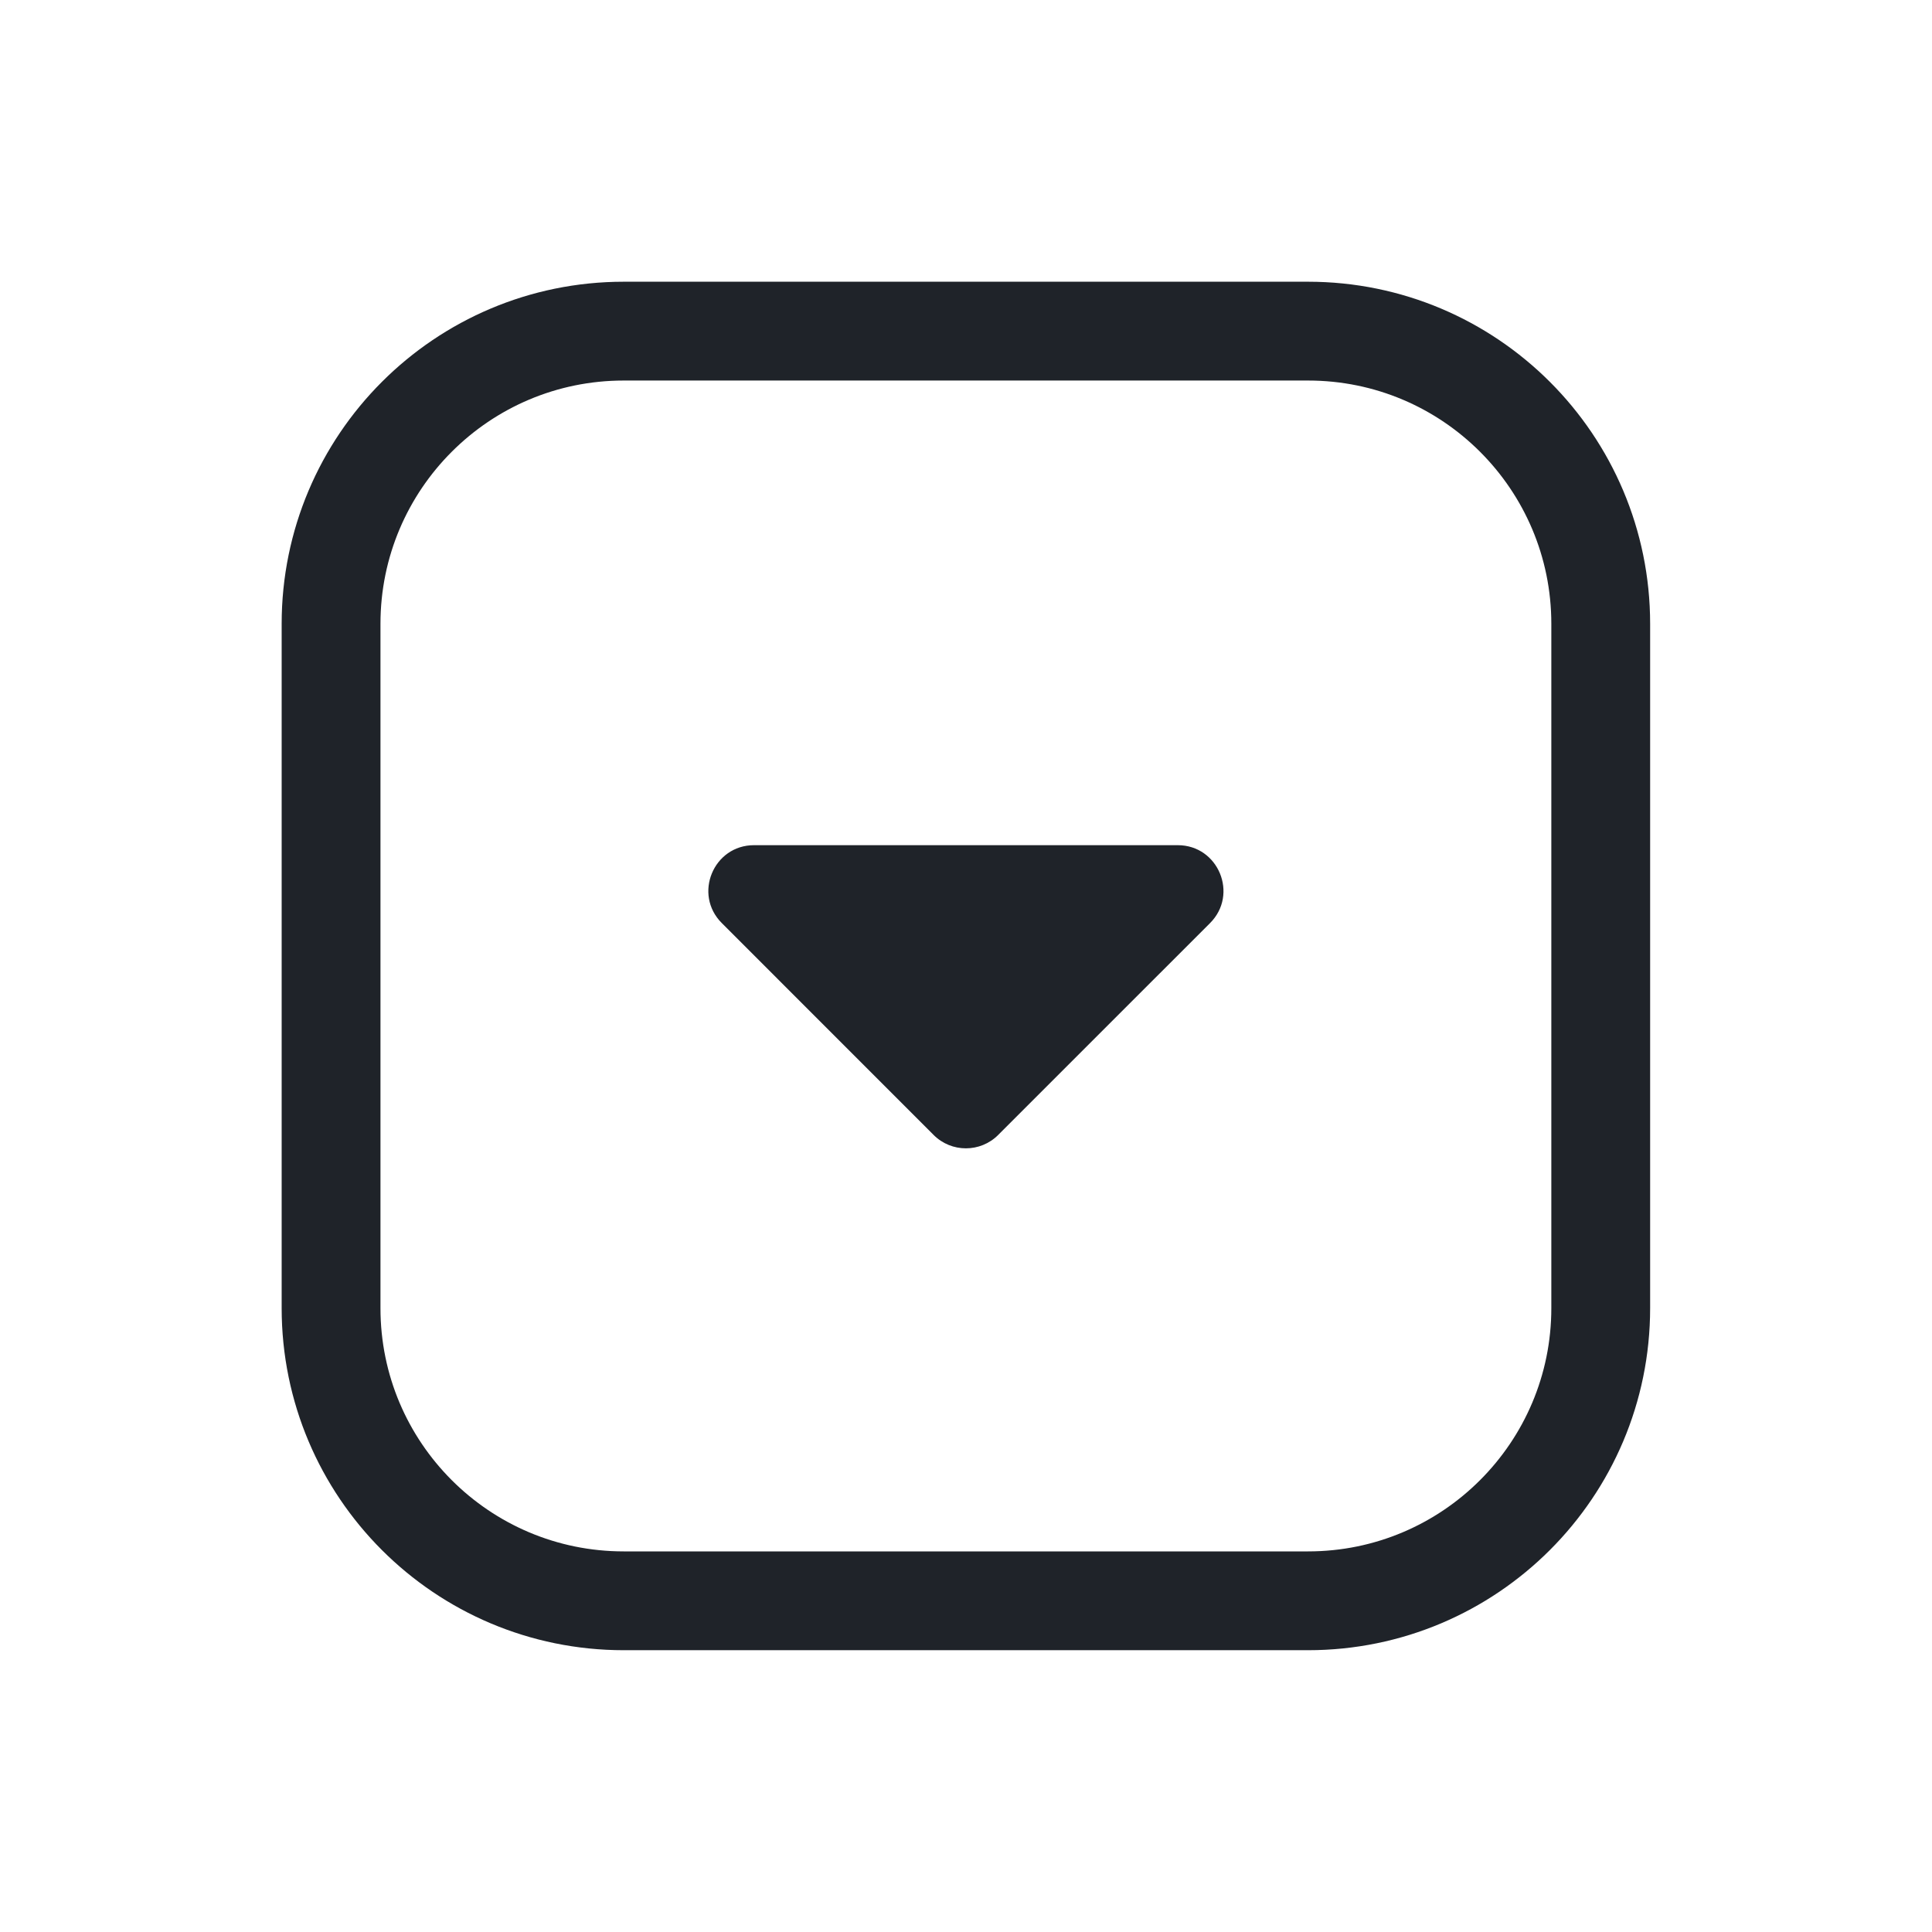
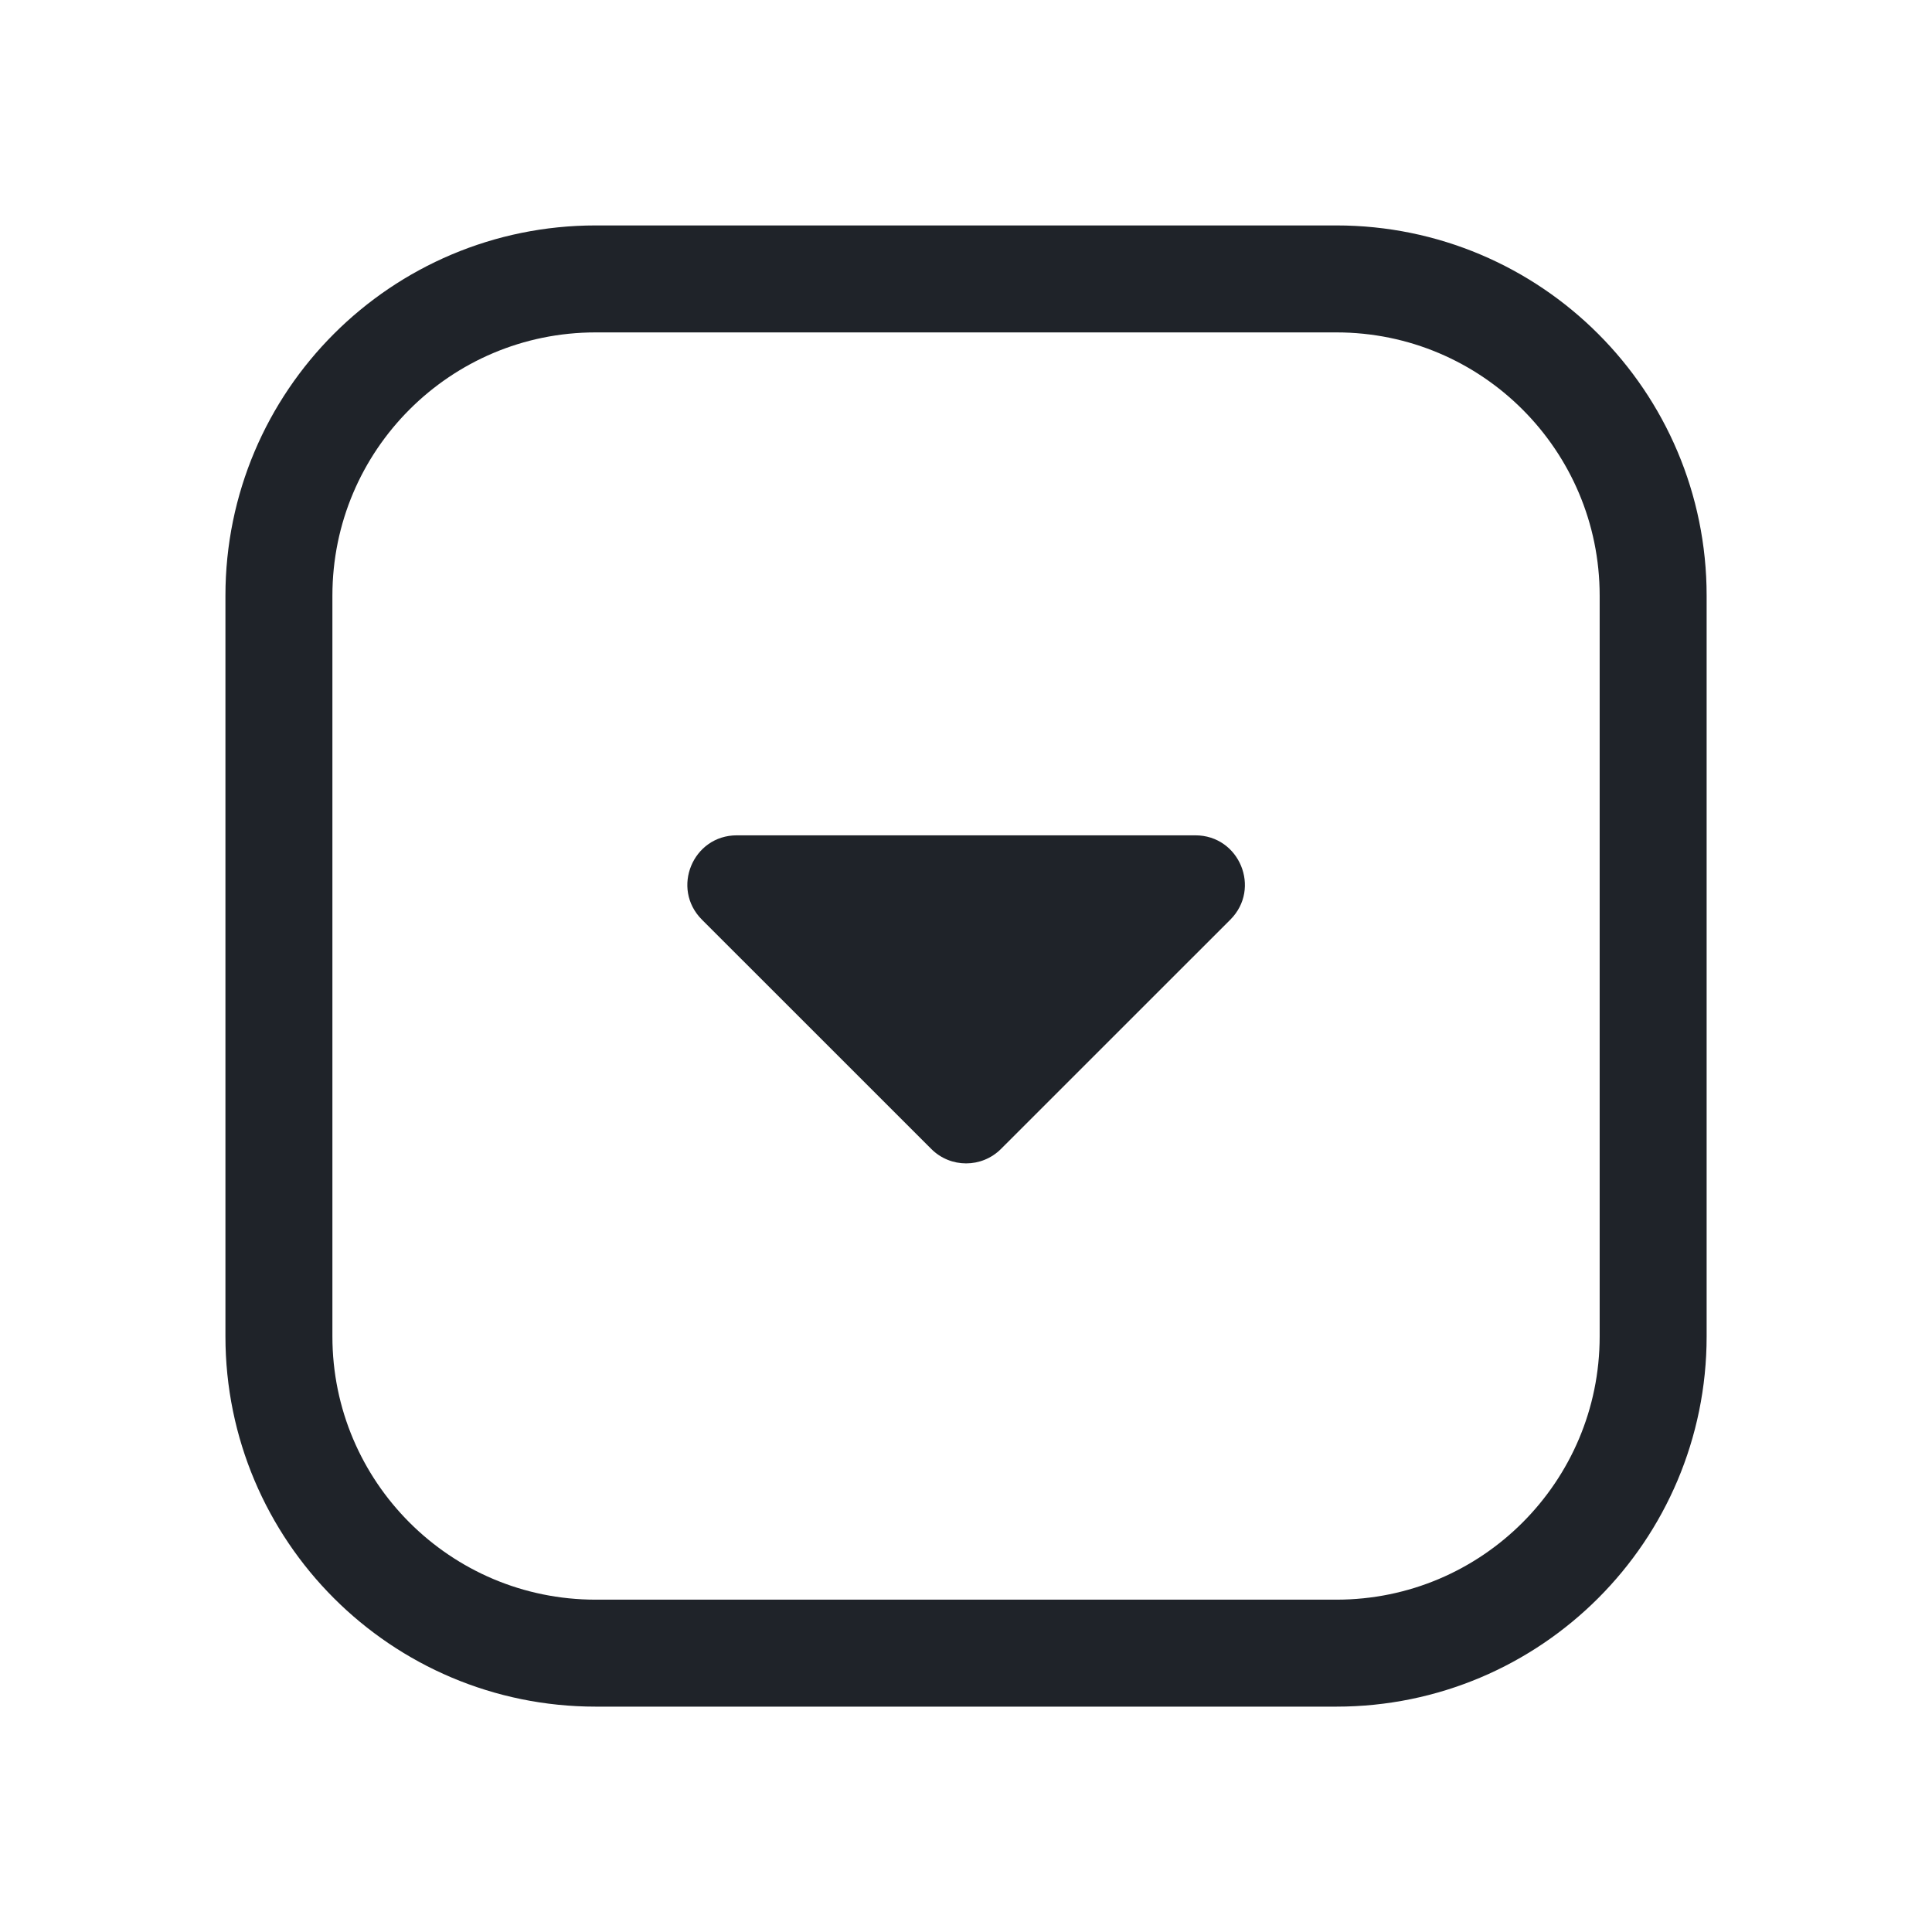
- <svg xmlns="http://www.w3.org/2000/svg" width="28" height="28" viewBox="0 0 28 28" fill="none">
-   <rect x="4.798" y="4.799" width="18.401" height="18.401" rx="4.242" stroke="#1F2329" stroke-width="1.432" />
-   <path d="M13.531 16.449L10.461 13.378C10.044 12.962 10.339 12.249 10.928 12.249H17.069C17.658 12.249 17.953 12.962 17.537 13.378L14.466 16.449C14.208 16.707 13.789 16.707 13.531 16.449Z" fill="#1F2329" />
+ <svg xmlns="http://www.w3.org/2000/svg" width="30" height="30" viewBox="0 0 30 30" fill="none">
+   <rect x="4.331" y="4.331" width="21.339" height="21.339" rx="4.919" stroke="#1F2329" stroke-width="1.661" />
+   <path d="M14.46 17.84L10.899 14.28C10.416 13.796 10.758 12.971 11.441 12.971H18.562C19.245 12.971 19.588 13.796 19.105 14.28L15.544 17.84C15.244 18.14 14.759 18.14 14.46 17.84Z" fill="#1F2329" />
</svg>
